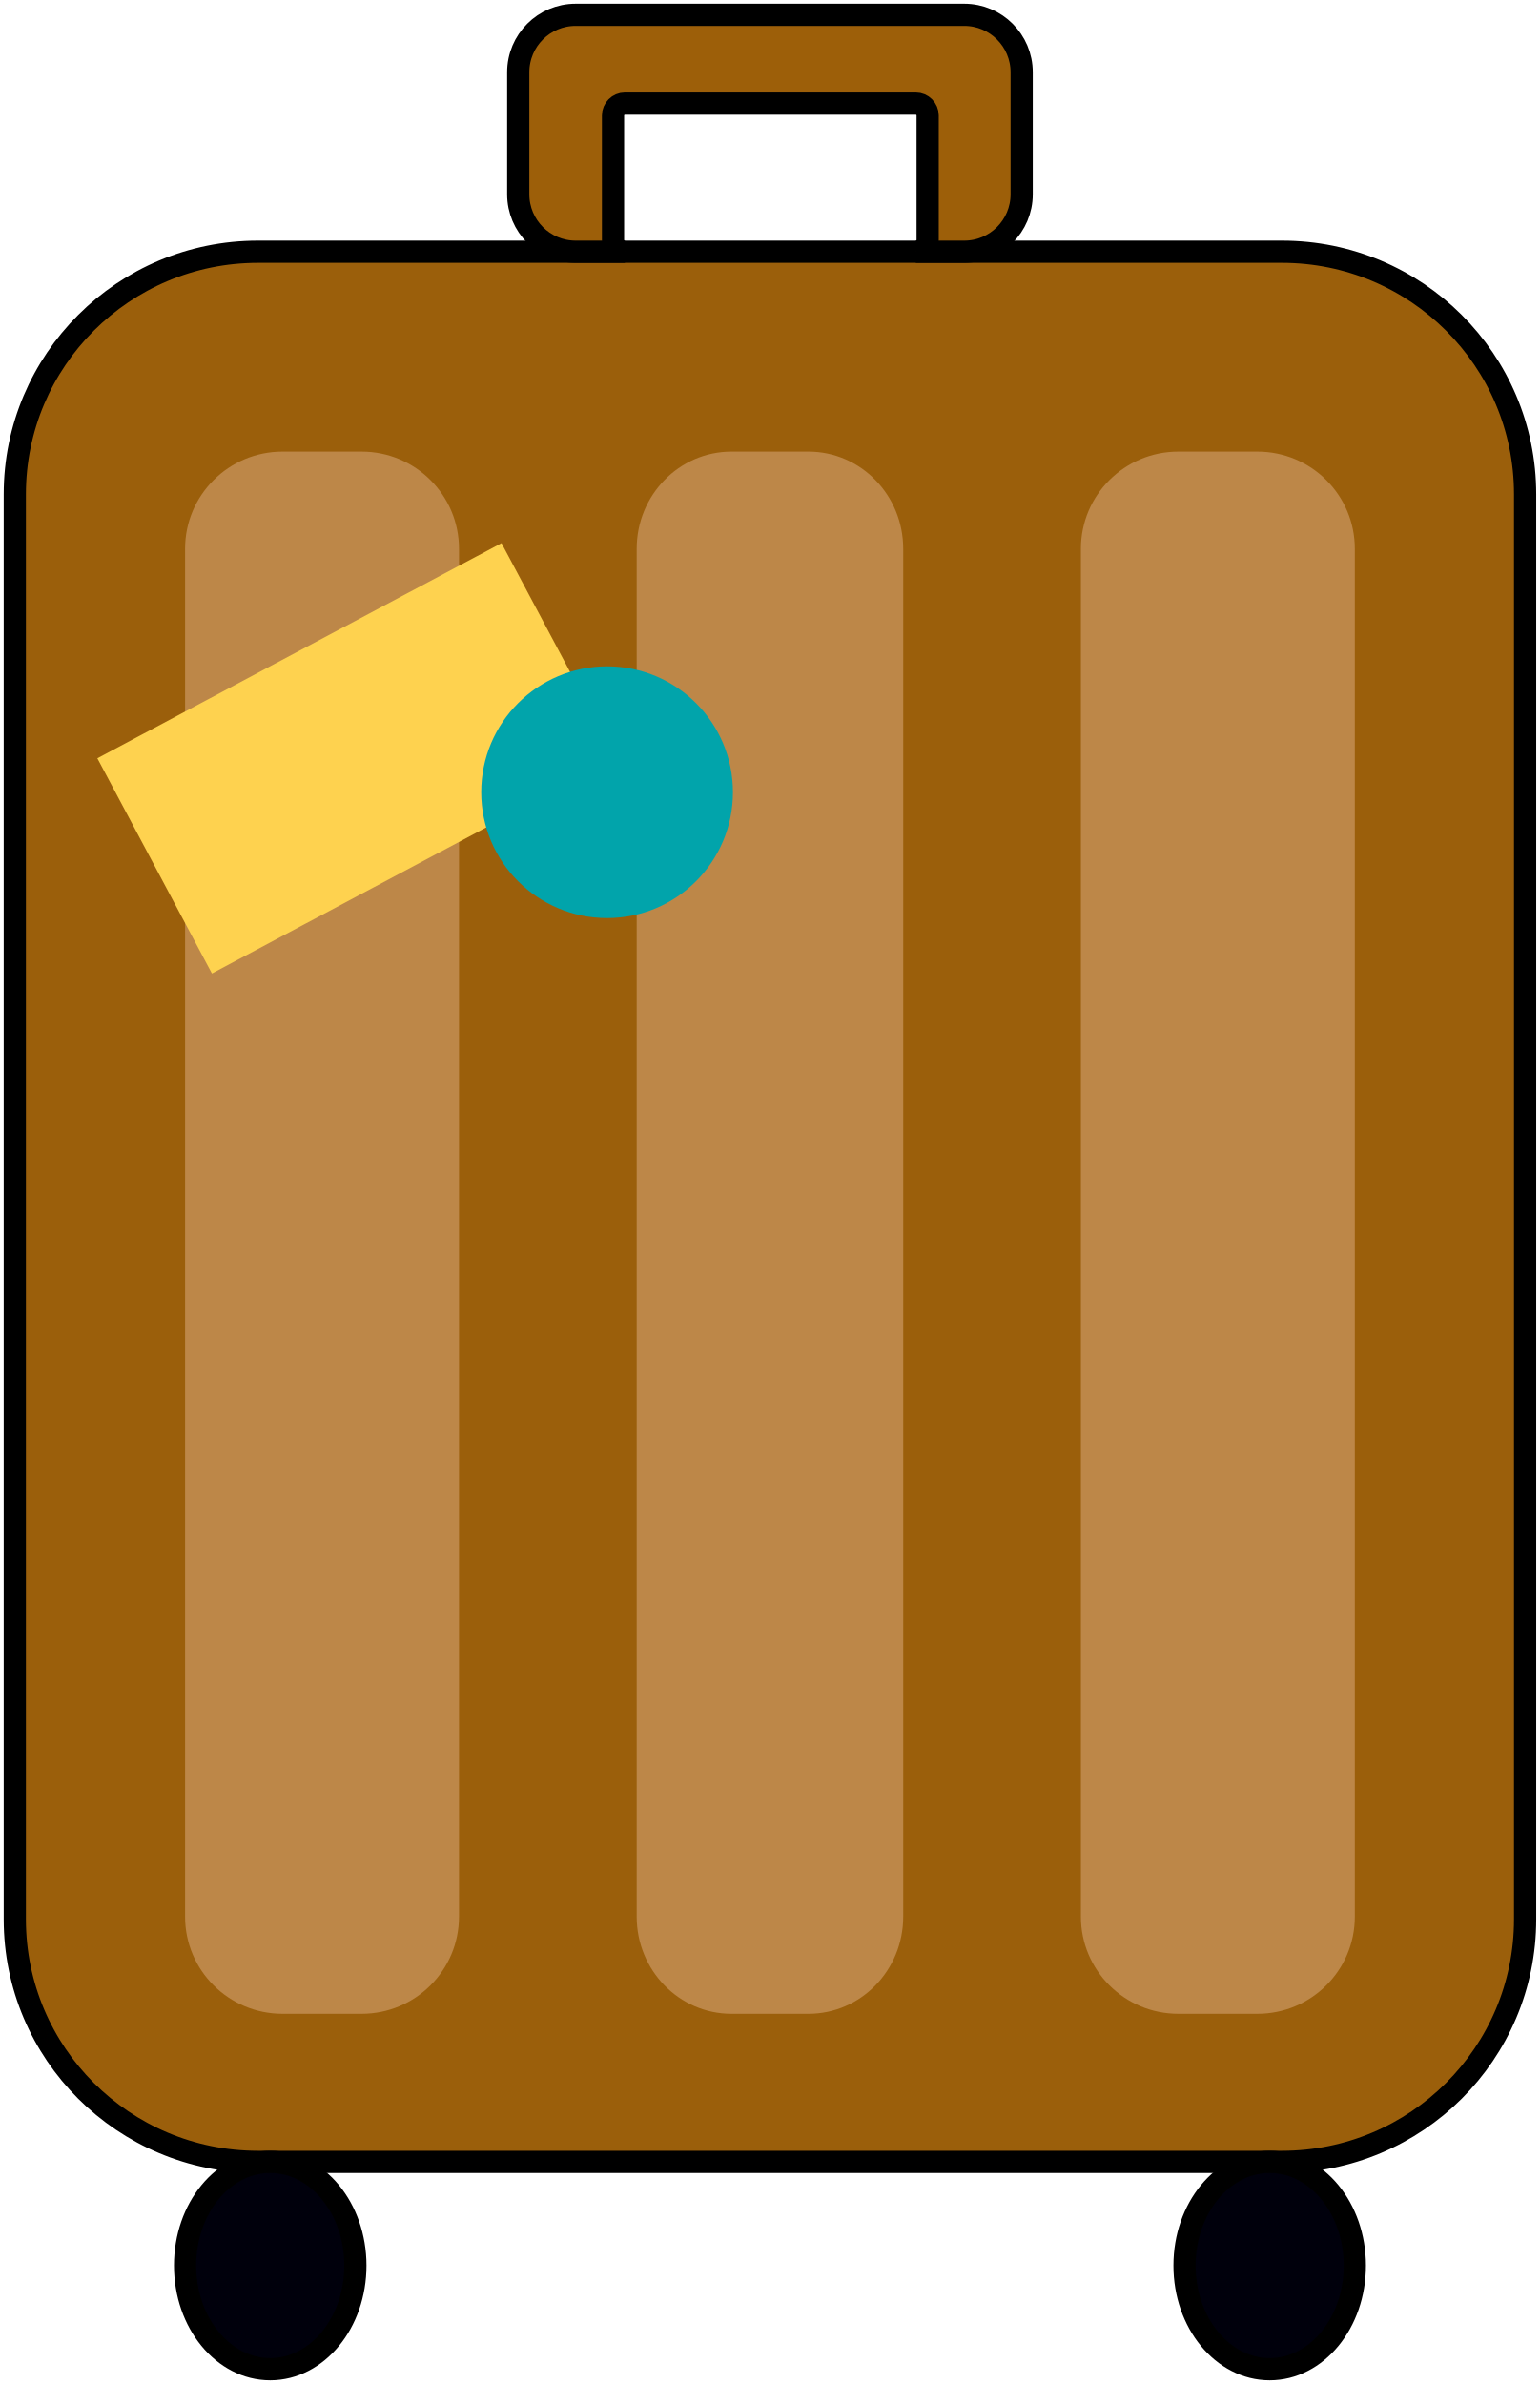
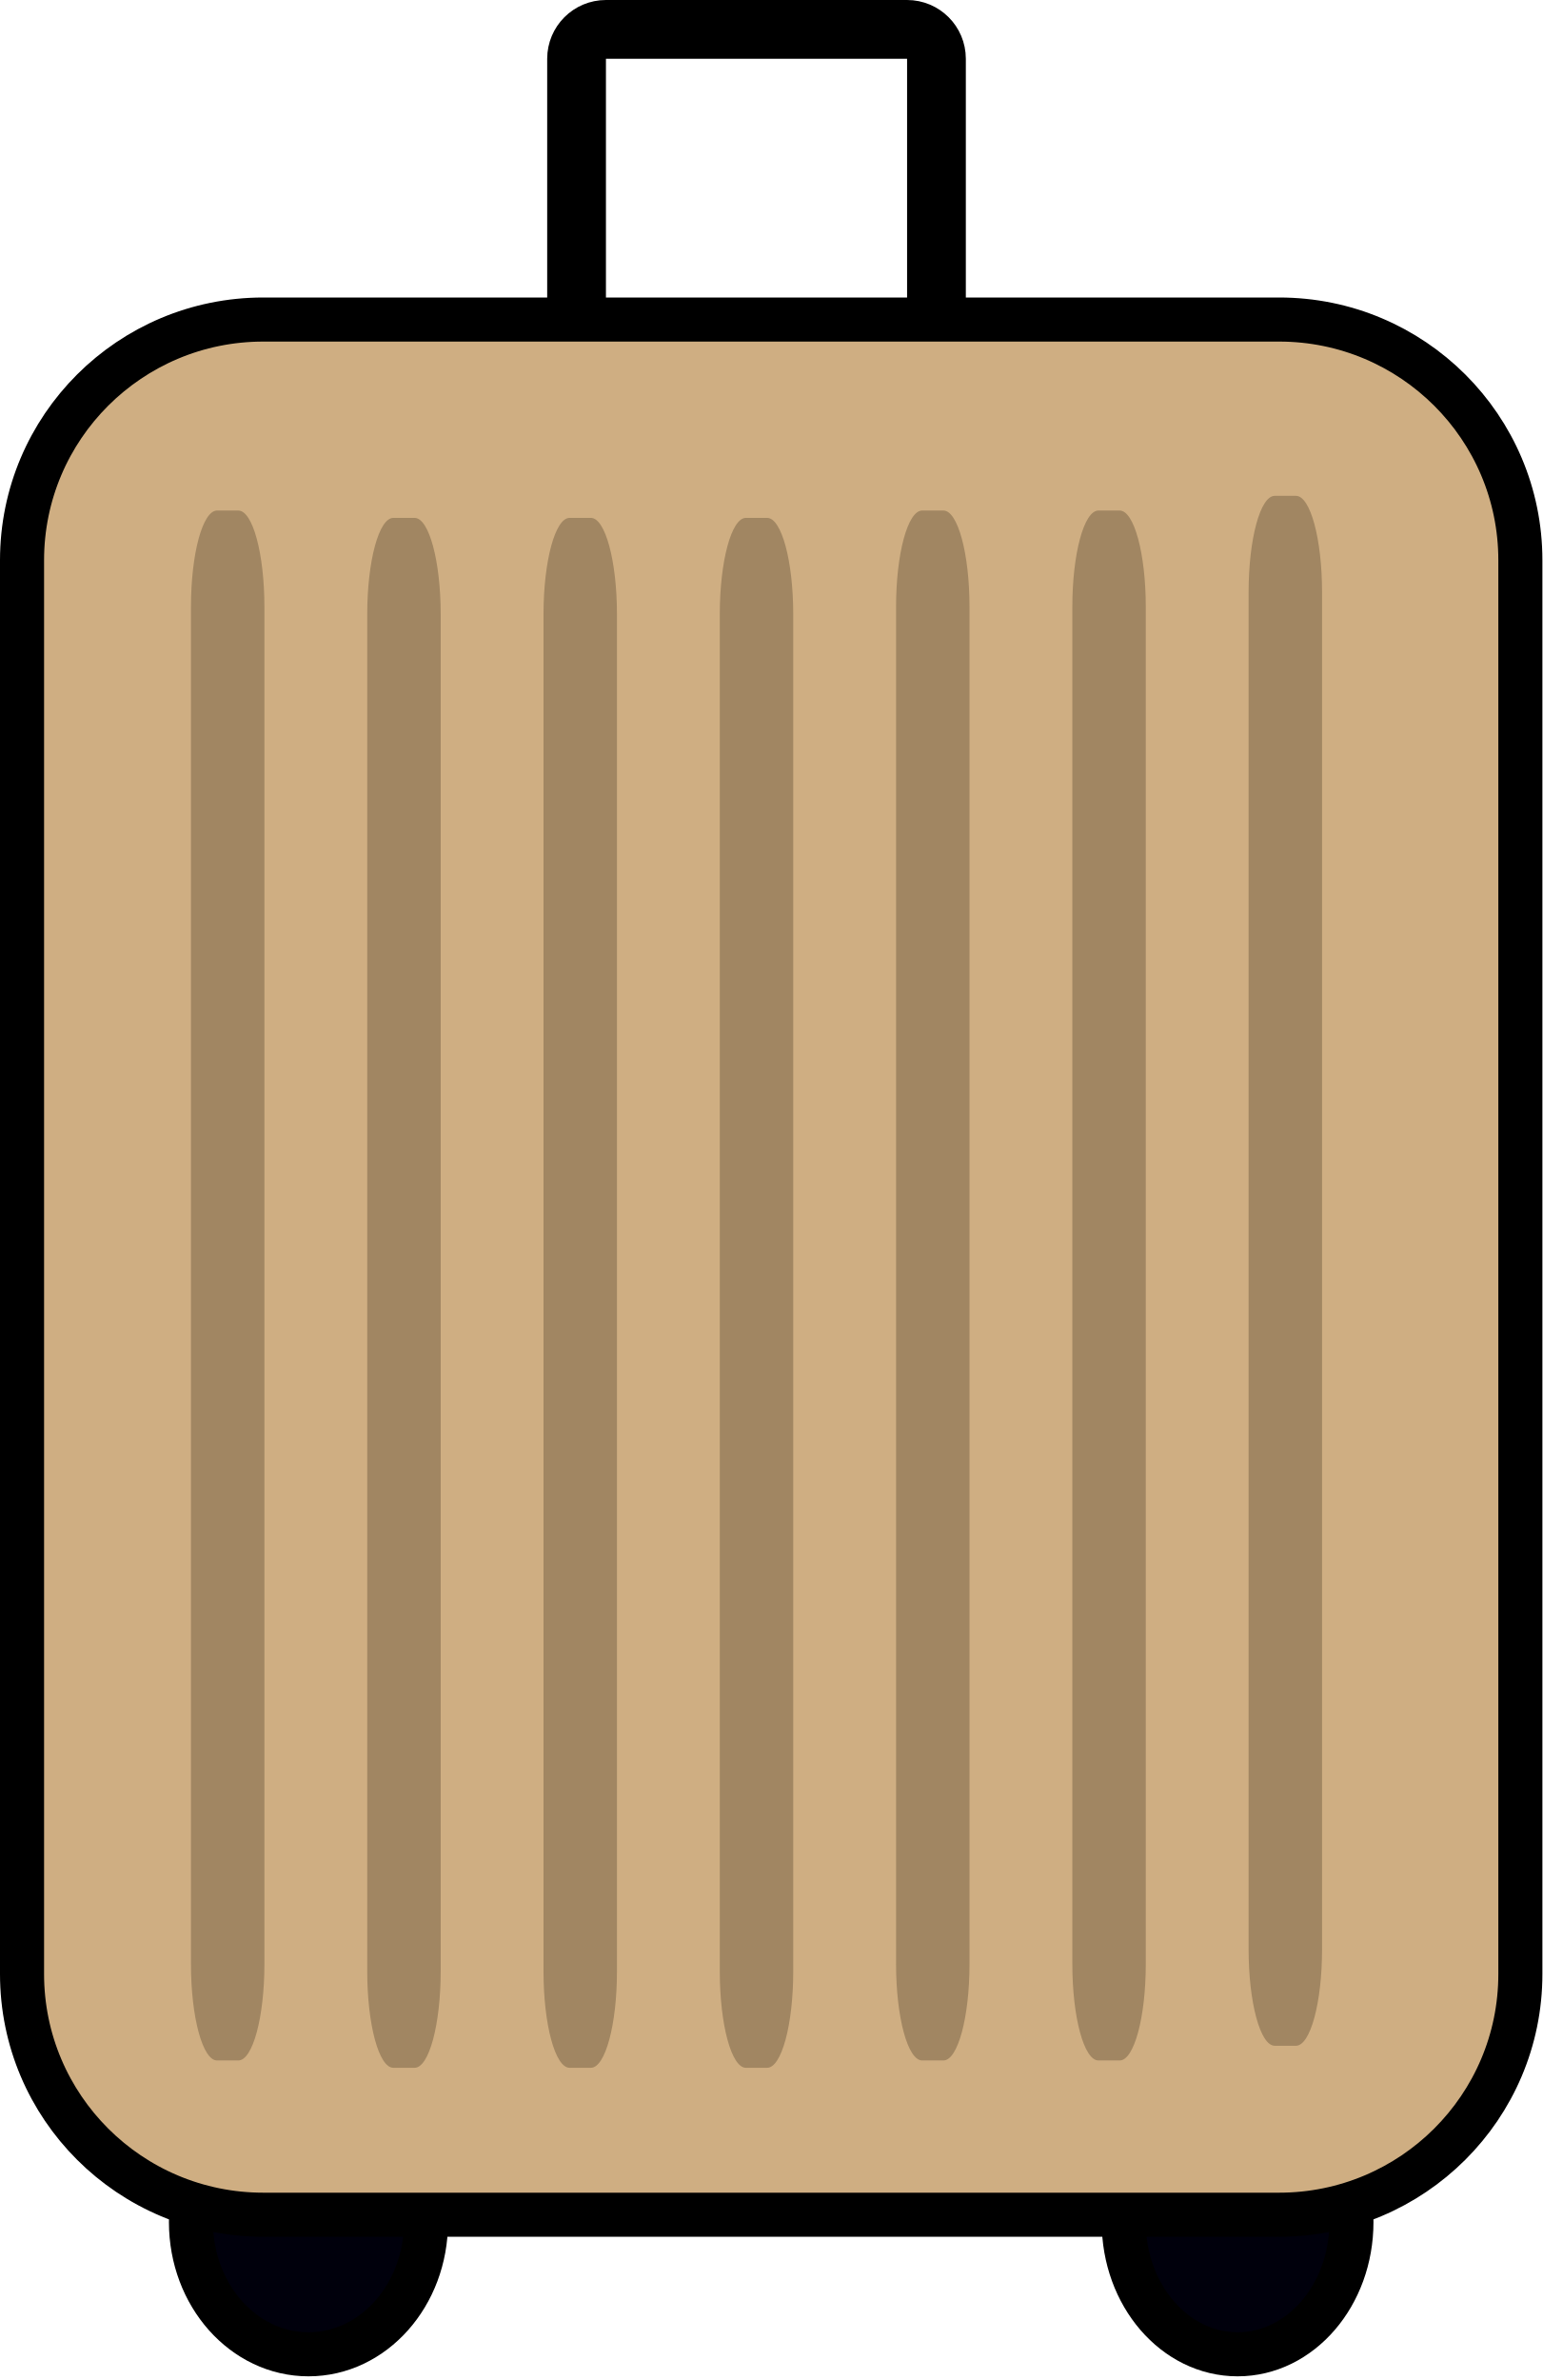
- <svg xmlns="http://www.w3.org/2000/svg" width="208" height="322" viewBox="0 0 208 322" fill="none">
-   <path d="M173.151 34H34.849C16.707 34 2 48.672 2 66.771V259.229C2 277.328 16.707 292 34.849 292H173.151C191.293 292 206 277.328 206 259.229V66.771C206 48.672 191.293 34 173.151 34Z" fill="#9B5F0B" stroke="black" stroke-width="3" stroke-miterlimit="10" />
-   <path d="M130.242 2H77.758C73.468 2 70 5.475 70 9.761V26.239C70 30.525 73.477 34 77.758 34H84.405C83.519 34 82.803 33.279 82.803 32.396V15.602C82.803 14.719 83.519 13.998 84.405 13.998H123.7C124.585 13.998 125.301 14.719 125.301 15.602V32.396C125.301 33.279 124.585 34 123.7 34H130.242C134.524 34 138 30.525 138 26.239V9.761C138 5.475 134.524 2 130.242 2Z" fill="#9D5F09" stroke="black" stroke-width="3" stroke-miterlimit="10" />
-   <path d="M48.841 61H38.159C30.892 61 25 66.876 25 74.125V258.875C25 266.124 30.892 272 38.159 272H48.841C56.108 272 62 266.124 62 258.875V74.125C62 66.876 56.108 61 48.841 61Z" fill="#BD8748" />
-   <path d="M109.197 61H98.803C91.732 61 86 66.876 86 74.125V258.875C86 266.124 91.732 272 98.803 272H109.197C116.268 272 122 266.124 122 258.875V74.125C122 66.876 116.268 61 109.197 61Z" fill="#BD8748" />
-   <path d="M169.841 61H159.159C151.892 61 146 66.876 146 74.125V258.875C146 266.124 151.892 272 159.159 272H169.841C177.108 272 183 266.124 183 258.875V74.125C183 66.876 177.108 61 169.841 61Z" fill="#BD8748" />
-   <path d="M67.738 73.356L13.149 102.418L28.624 131.485L83.212 102.423L67.738 73.356Z" fill="#FED24F" />
-   <path d="M82 124C91.389 124 99 116.389 99 107C99 97.611 91.389 90 82 90C72.611 90 65 97.611 65 107C65 116.389 72.611 124 82 124Z" fill="#01A4AB" />
-   <path d="M36.5 320C42.851 320 48 313.732 48 306C48 298.268 42.851 292 36.5 292C30.149 292 25 298.268 25 306C25 313.732 30.149 320 36.5 320Z" fill="#00000C" stroke="black" stroke-width="3" stroke-miterlimit="10" />
-   <path d="M171.5 320C177.851 320 183 313.732 183 306C183 298.268 177.851 292 171.5 292C165.149 292 160 298.268 160 306C160 313.732 165.149 320 171.5 320Z" fill="#00000C" stroke="black" stroke-width="3" stroke-miterlimit="10" />
+ <svg xmlns="http://www.w3.org/2000/svg" width="210" height="324" viewBox="0 0 210 324" fill="none">
+   <path d="M42 320.5C50.837 320.5 58 312.441 58 302.5C58 292.559 50.837 284.5 42 284.5C33.163 284.5 26 292.559 26 302.5C26 312.441 33.163 320.5 42 320.5Z" fill="#00000C" stroke="black" stroke-width="6" stroke-miterlimit="10" />
+   <path d="M168.5 320.5C177.06 320.5 184 312.441 184 302.5C184 292.559 177.06 284.5 168.5 284.5C159.94 284.5 153 292.559 153 302.5C153 312.441 159.94 320.5 168.5 320.5Z" fill="#00000C" stroke="black" stroke-width="6" stroke-miterlimit="10" />
+   <path d="M174.151 43.5H35.849C17.707 43.5 3 58.172 3 76.271V268.729C3 286.828 17.707 301.5 35.849 301.5H174.151C192.293 301.5 207 286.828 207 268.729V76.271C207 58.172 192.293 43.5 174.151 43.5Z" fill="#CFAE82" stroke="black" stroke-width="6" stroke-miterlimit="10" />
+   <path d="M56.444 70.5H53.556C51.592 70.5 50 76.376 50 83.625V268.375C50 275.624 51.592 281.5 53.556 281.5H56.444C58.408 281.5 60 275.624 60 268.375V83.625C60 76.376 58.408 70.5 56.444 70.5Z" fill="#A18662" />
+   <path d="M32.444 69.5H29.556C27.592 69.5 26 75.376 26 82.625V267.375C26 274.624 27.592 280.5 29.556 280.5H32.444C34.408 280.5 36 274.624 36 267.375V82.625C36 75.376 34.408 69.5 32.444 69.5Z" fill="#A18662" />
+   <path d="M80.444 70.5H77.556C75.592 70.5 74 76.376 74 83.625V268.375C74 275.624 75.592 281.5 77.556 281.5H80.444C82.408 281.5 84 275.624 84 268.375V83.625C84 76.376 82.408 70.5 80.444 70.5Z" fill="#A18662" />
+   <path d="M104.443 70.5H101.557C99.592 70.5 98 76.376 98 83.625V268.375C98 275.624 99.592 281.5 101.557 281.5H104.443C106.408 281.5 108 275.624 108 268.375V83.625C108 76.376 106.408 70.5 104.443 70.5Z" fill="#A18662" />
+   <path d="M128.443 69.5H125.557C123.592 69.5 122 75.376 122 82.625V267.375C122 274.624 123.592 280.5 125.557 280.5H128.443C130.408 280.5 132 274.624 132 267.375V82.625C132 75.376 130.408 69.5 128.443 69.5Z" fill="#A18662" />
+   <path d="M152.443 69.5H149.557C147.592 69.5 146 75.376 146 82.625V267.375C146 274.624 147.592 280.5 149.557 280.5H152.443C154.408 280.5 156 274.624 156 267.375V82.625C156 75.376 154.408 69.5 152.443 69.5Z" fill="#A18662" />
+   <path d="M176.443 67.5H173.557C171.592 67.5 170 73.376 170 80.625V265.375C170 272.624 171.592 278.5 173.557 278.5H176.443C178.408 278.5 180 272.624 180 265.375V80.625C180 73.376 178.408 67.5 176.443 67.5Z" fill="#A18662" />
+   <path d="M78.5 45V8C78.5 5.791 80.291 4 82.5 4H123.5C125.709 4 127.5 5.791 127.5 8V45" stroke="black" stroke-width="8" />
</svg>
